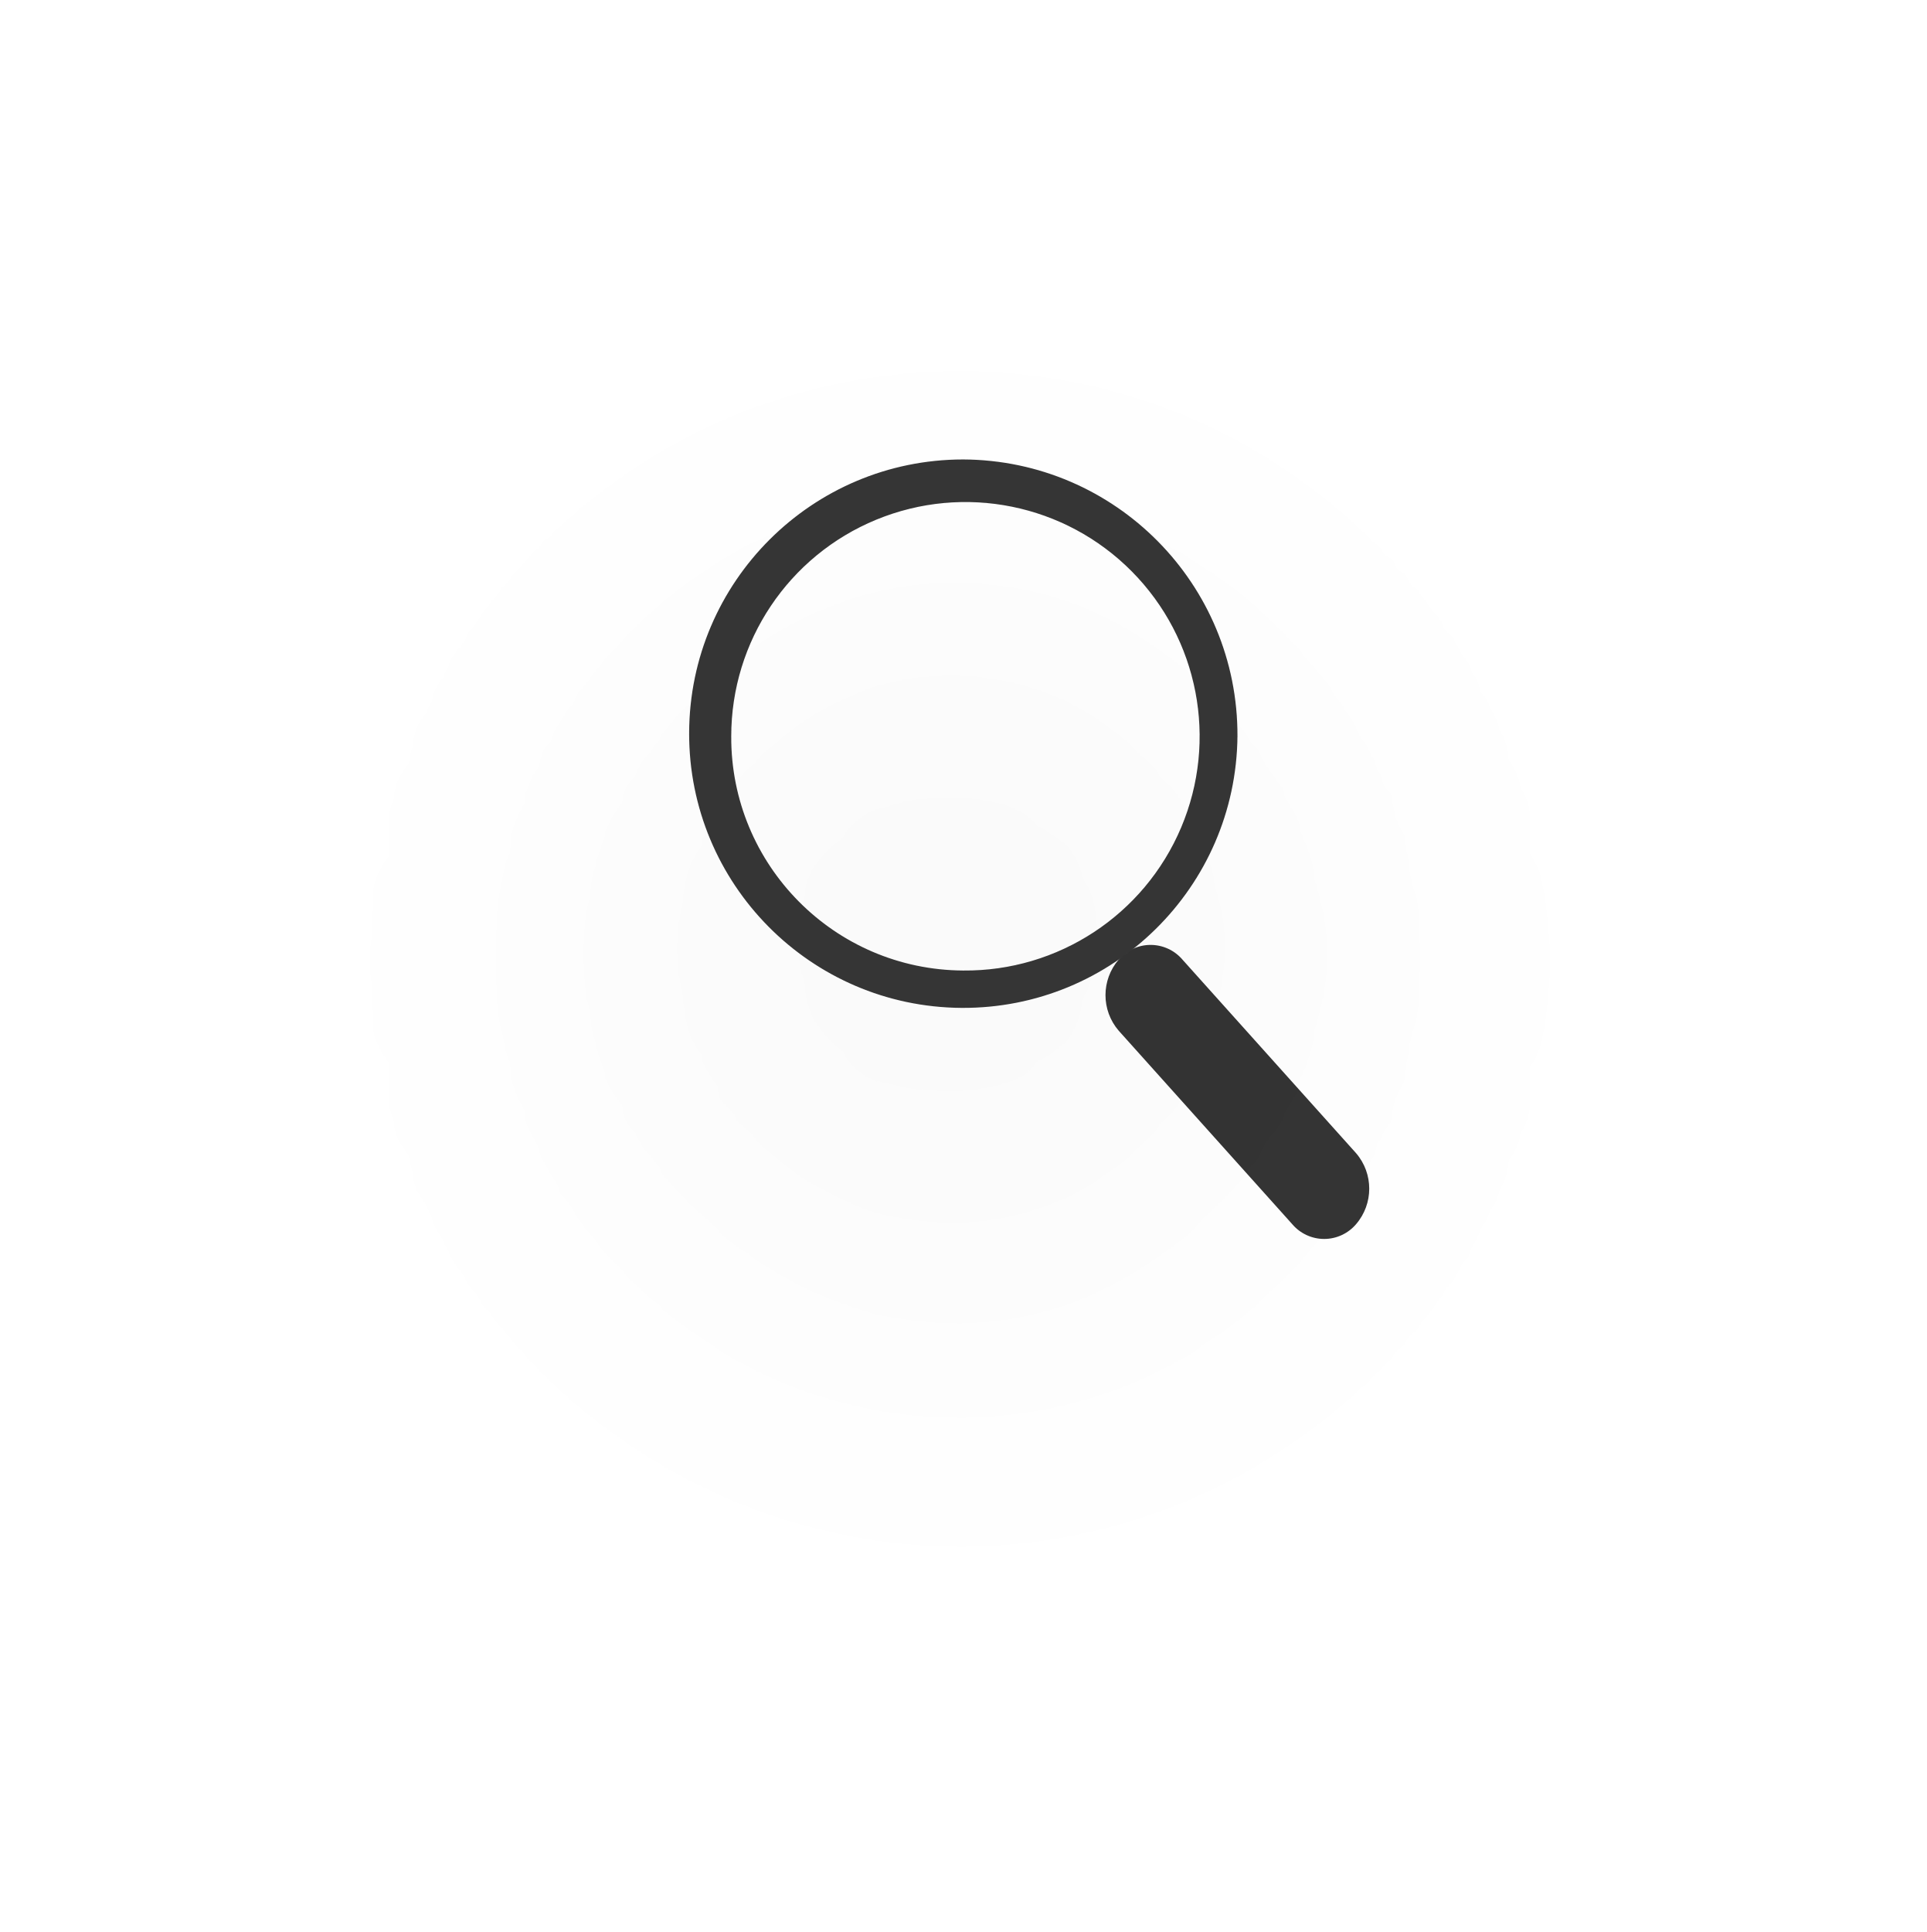
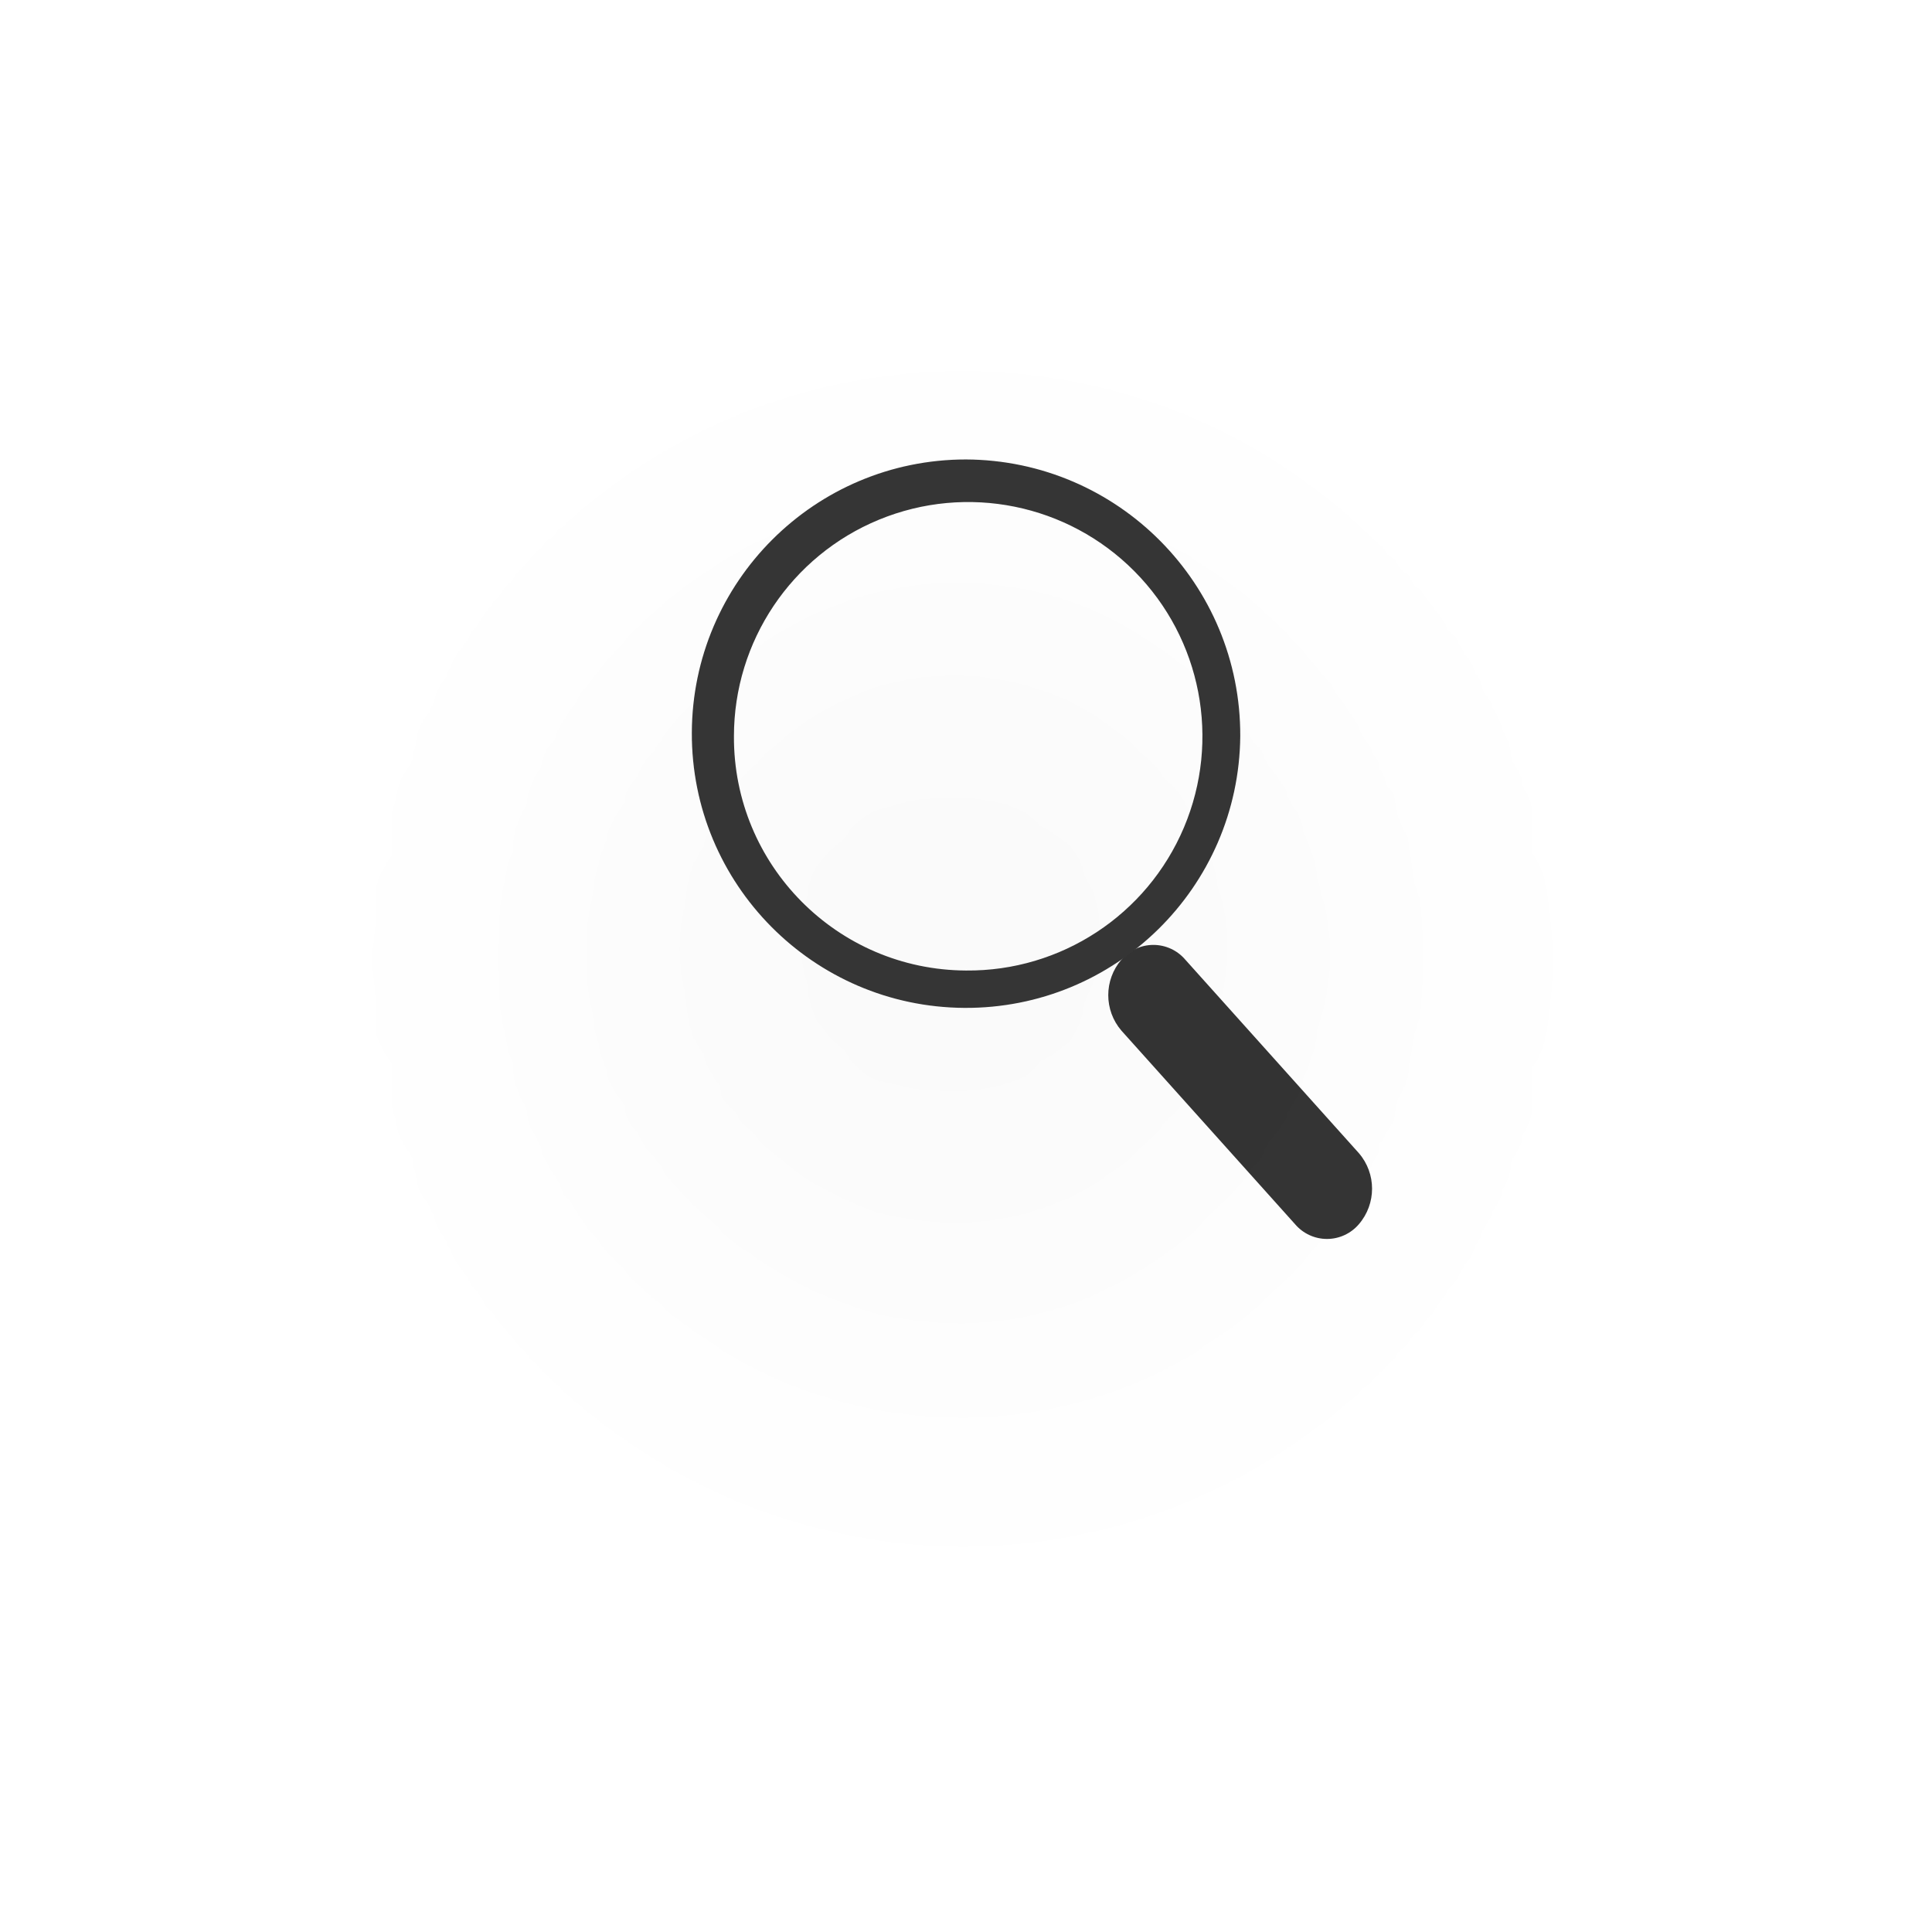
- <svg xmlns="http://www.w3.org/2000/svg" width="25.163" height="25.23" viewBox="0 0 25.163 25.23">
+ <svg xmlns="http://www.w3.org/2000/svg" width="30" height="30" viewBox="0 0 25.163 25.23">
  <defs>
    <filter id="Path_226" x="0" y="0" width="25.163" height="25.23" filterUnits="userSpaceOnUse">
      <feOffset dy="3" input="SourceAlpha" />
      <feGaussianBlur stdDeviation="3" result="blur" />
      <feFlood flood-opacity="0.161" />
      <feComposite operator="in" in2="blur" />
      <feComposite in="SourceGraphic" />
    </filter>
  </defs>
  <g id="search" transform="translate(9 6)">
    <path id="Path_225" data-name="Path 225" d="M23.01,23.028a.547.547,0,0,1,.833,0l2.267,2.527a.711.711,0,0,1,0,.928.547.547,0,0,1-.833,0l-2.267-2.527a.711.711,0,0,1,0-.929Z" transform="translate(-17.398 -16.496)" fill="#343434" fill-rule="evenodd" />
    <g transform="matrix(1, 0, 0, 1, -9, -6)" filter="url(#Path_226)">
      <path id="Path_226-2" data-name="Path 226" d="M3.581,6.674A3.059,3.059,0,1,0,.551,3.615,3.045,3.045,0,0,0,3.581,6.674ZM7.163,3.615A3.581,3.581,0,1,1,3.581,0,3.6,3.6,0,0,1,7.163,3.615Z" transform="translate(9 6)" fill="#343434" fill-rule="evenodd" />
    </g>
  </g>
</svg>
